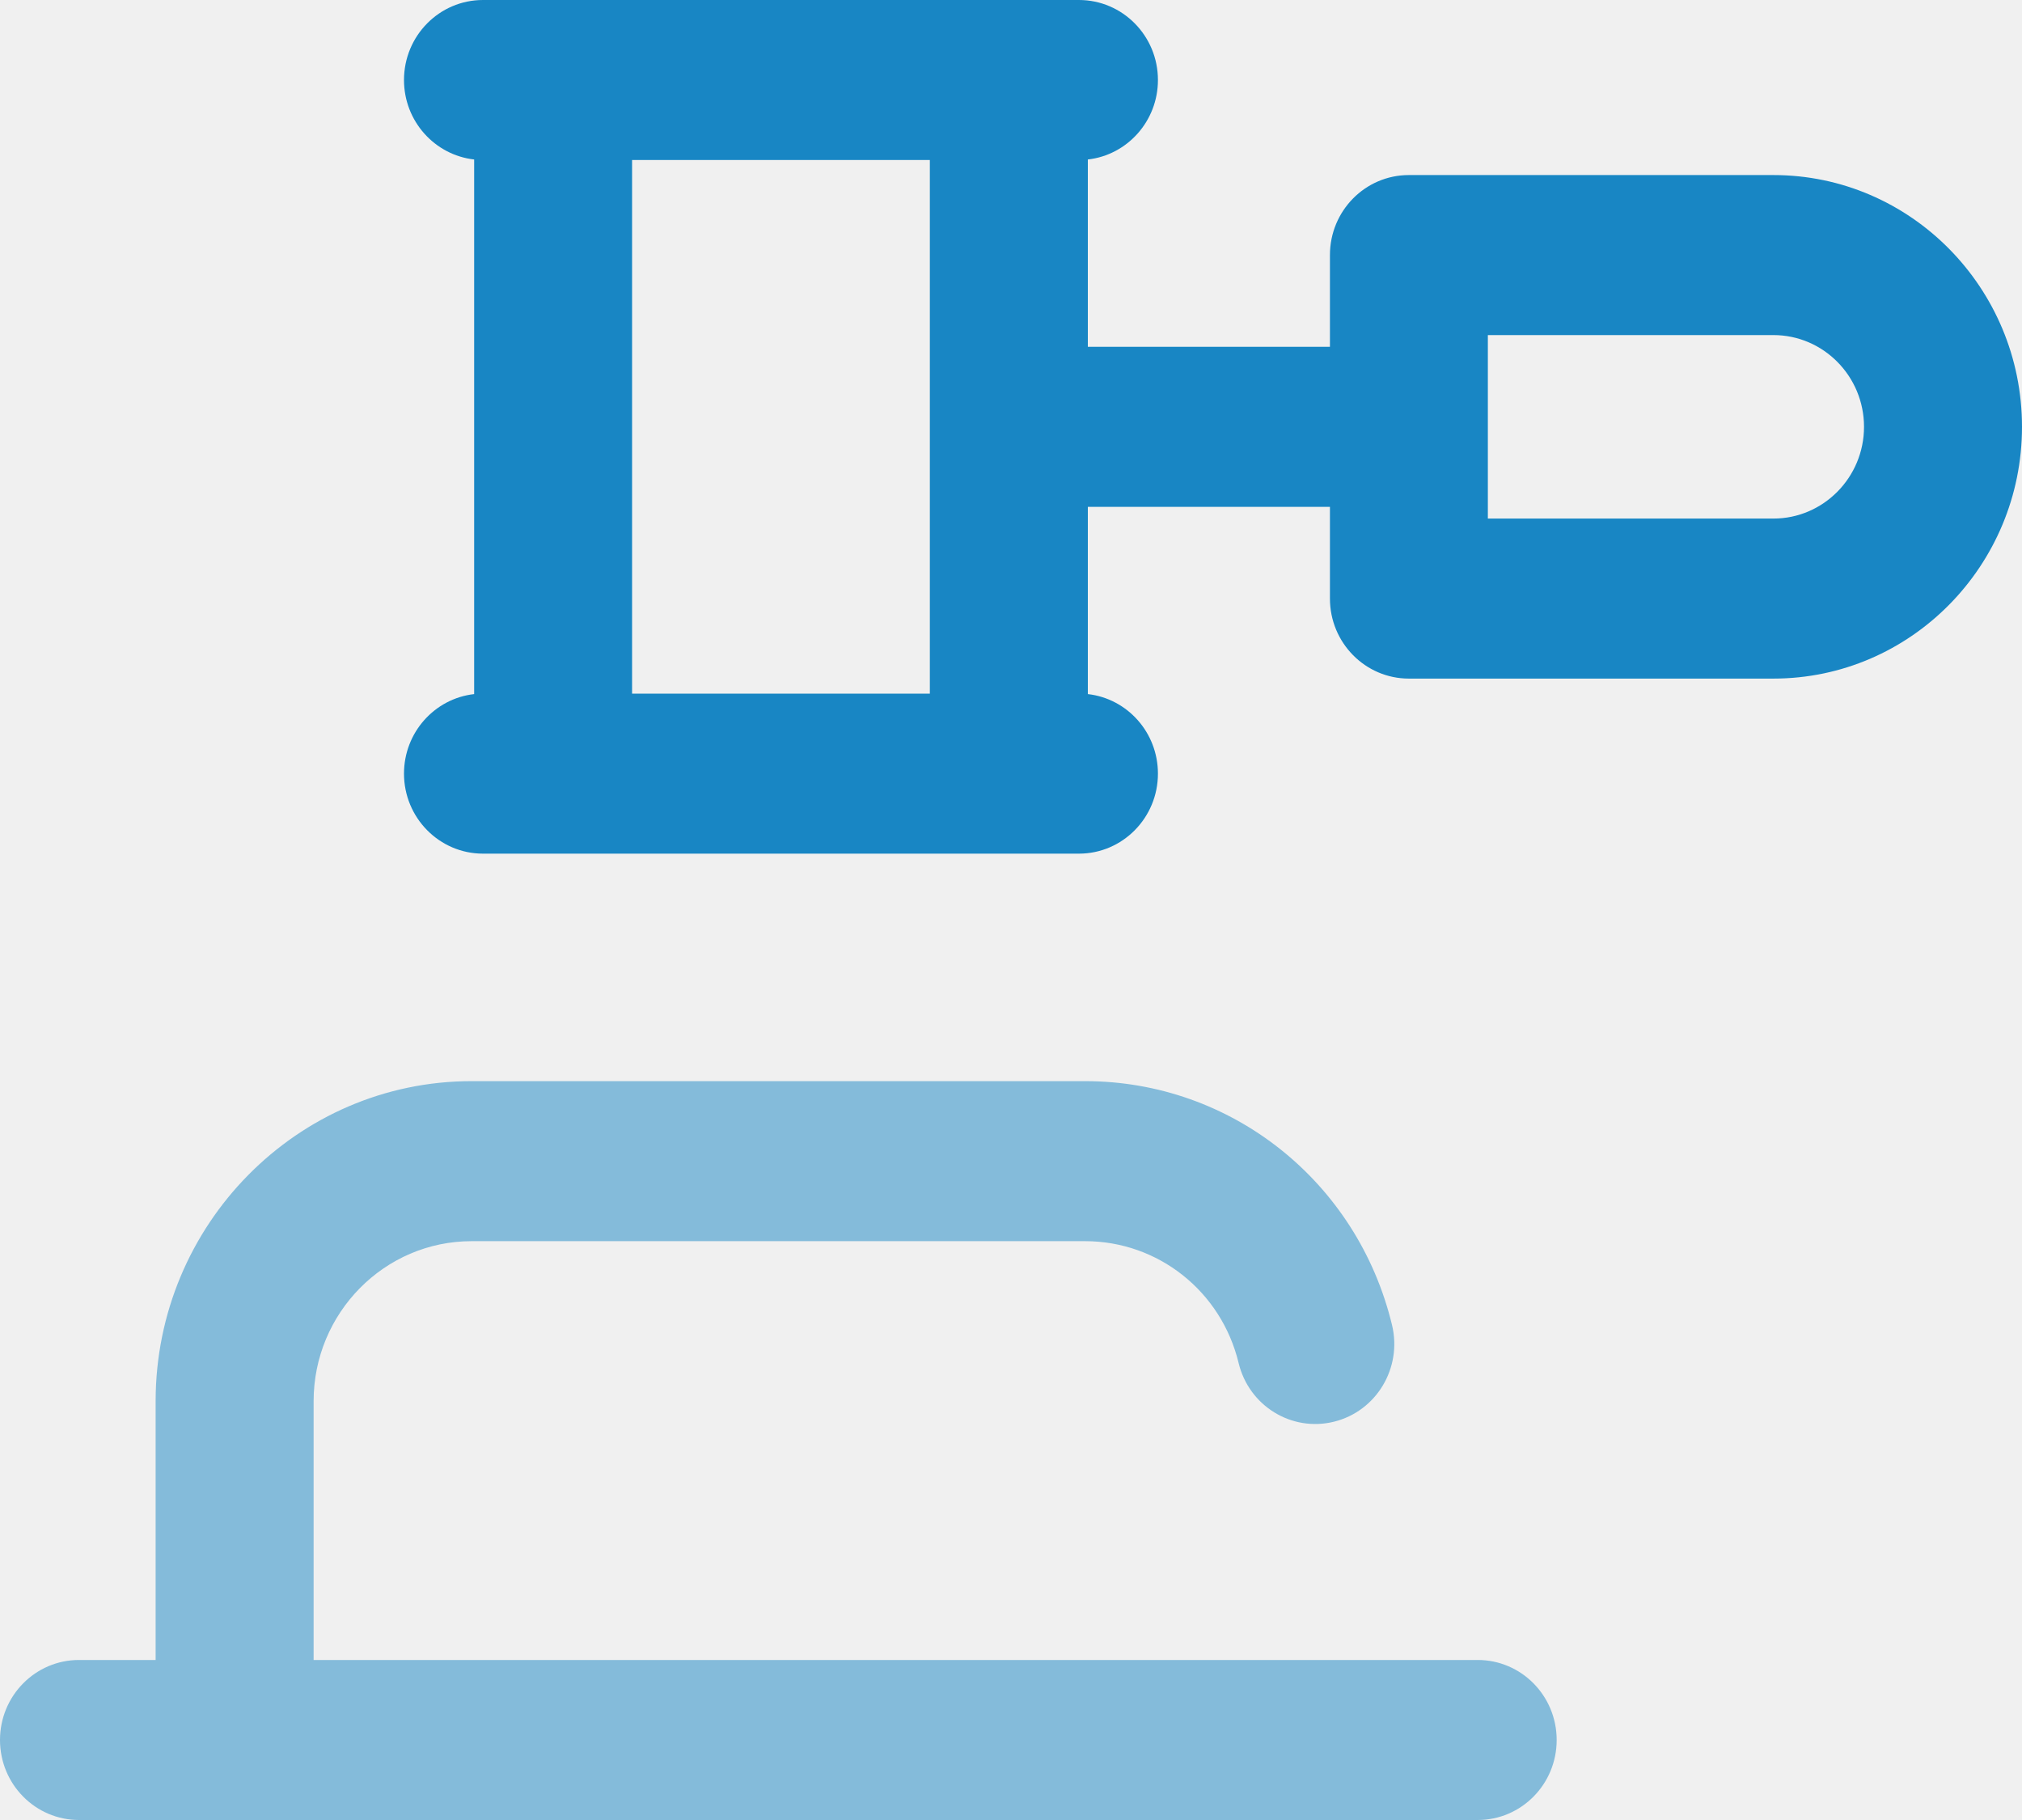
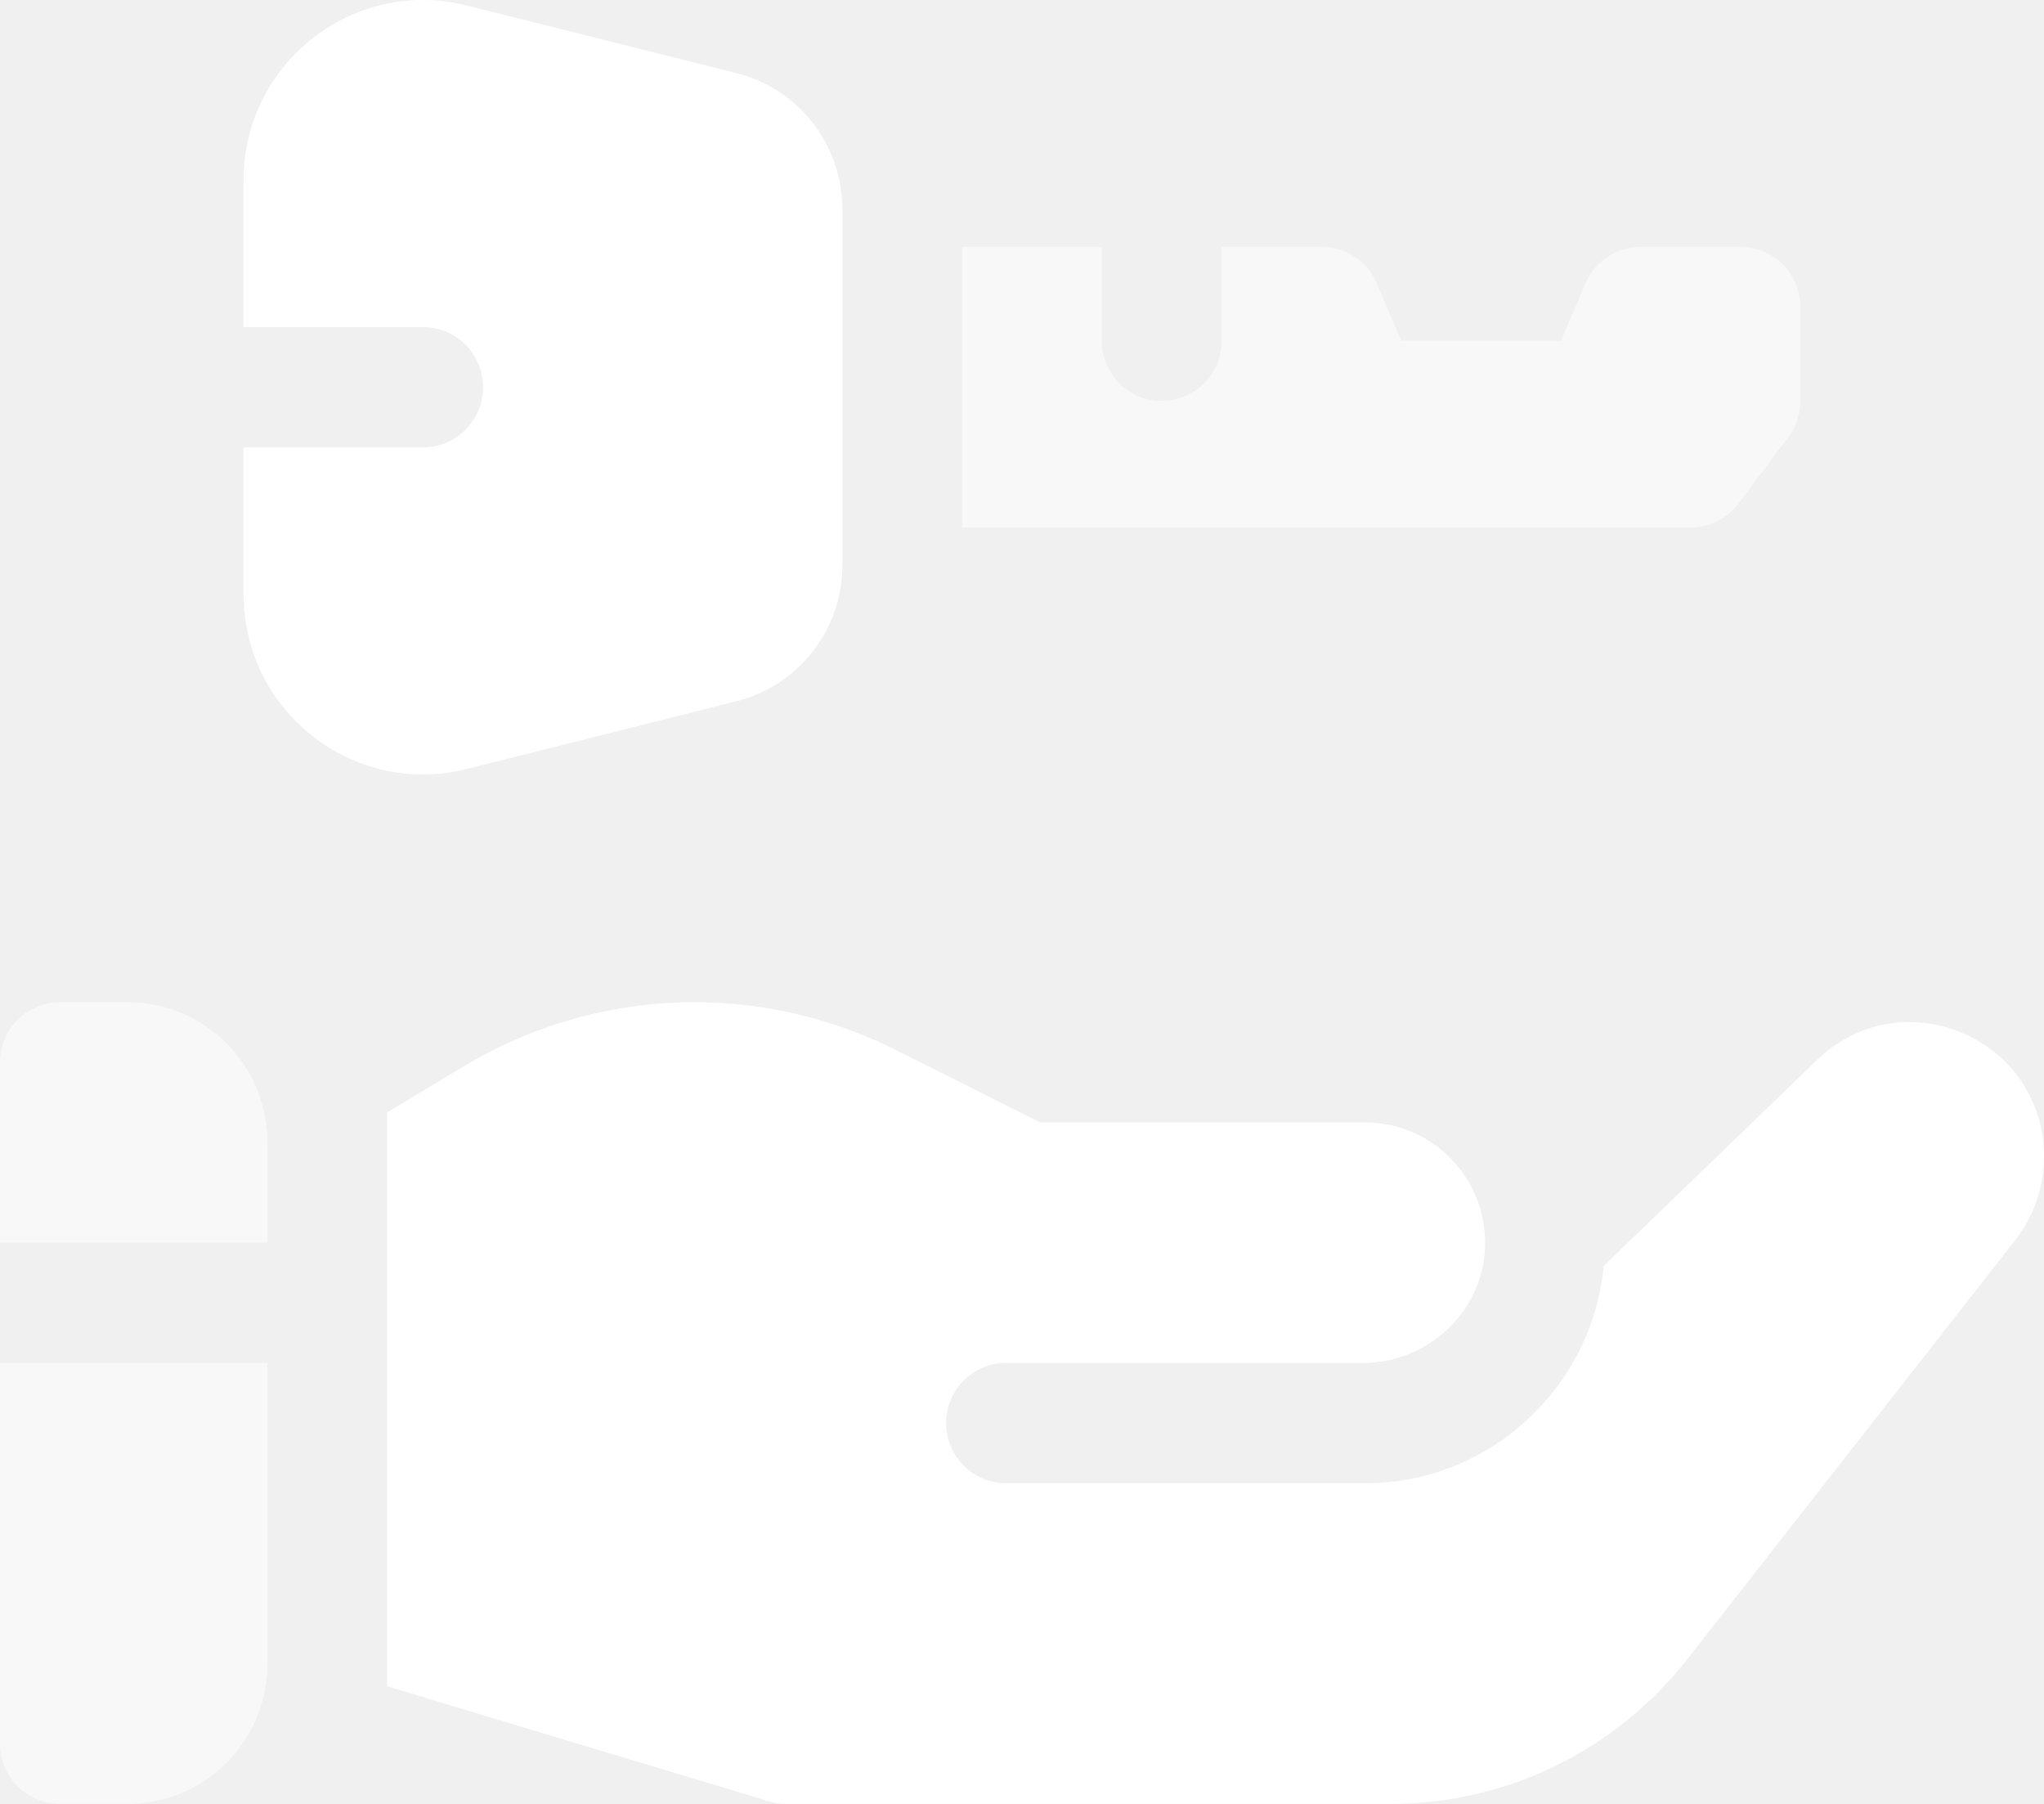
- <svg xmlns="http://www.w3.org/2000/svg" width="30" height="27" viewBox="0 0 30 27" fill="none">
-   <path opacity="0.5" d="M21.924 24.626H4.653V20.787C4.653 19.478 5.704 18.413 6.997 18.413H16.1C17.183 18.413 18.12 19.156 18.377 20.22C18.53 20.857 19.164 21.247 19.793 21.091C20.422 20.935 20.807 20.293 20.653 19.656C20.139 17.526 18.266 16.039 16.1 16.039H6.997C4.412 16.039 2.309 18.169 2.309 20.787V24.626H1.172C0.525 24.626 0 25.157 0 25.813C0 26.469 0.525 27 1.172 27H21.924C22.572 27 23.096 26.469 23.096 25.813C23.096 25.157 22.572 24.626 21.924 24.626Z" fill="#1886C4" />
-   <path fill-rule="evenodd" clip-rule="evenodd" d="M26.312 2.597H20.903C20.256 2.597 19.732 3.128 19.732 3.784V5.145H16.14V2.366C16.725 2.3 17.18 1.797 17.18 1.187C17.18 0.531 16.655 0 16.008 0H7.166C6.519 0 5.994 0.531 5.994 1.187C5.994 1.797 6.449 2.3 7.035 2.366V10.297C6.449 10.363 5.994 10.866 5.994 11.477C5.994 12.132 6.519 12.664 7.166 12.664H16.008C16.655 12.664 17.18 12.132 17.18 11.477C17.18 10.866 16.725 10.363 16.14 10.297V7.519H19.732V8.88C19.732 9.535 20.256 10.067 20.903 10.067H26.312C28.346 10.067 30 8.391 30 6.332C30 4.272 28.346 2.597 26.312 2.597ZM9.378 10.29V2.374H13.796V10.29H9.378ZM22.075 7.693H26.312C27.053 7.693 27.656 7.082 27.656 6.332C27.656 5.581 27.053 4.971 26.312 4.971H22.075V7.693Z" fill="#1886C4" />
+ <svg xmlns="http://www.w3.org/2000/svg" width="34" height="30" viewBox="0 0 34 30" fill="none">
+   <path d="M32.645 17.181C31.809 16.823 30.882 16.994 30.227 17.626L26.676 21.054C26.482 23.078 24.778 24.667 22.711 24.667H16.734C16.184 24.667 15.738 24.219 15.738 23.667C15.738 23.114 16.184 22.667 16.734 22.667H22.669C23.753 22.667 24.67 21.815 24.702 20.727C24.736 19.597 23.829 18.667 22.711 18.667H17.302L14.894 17.458C13.862 16.94 12.708 16.667 11.554 16.667C10.201 16.667 8.872 17.036 7.712 17.735L6.441 18.5V28.044L12.796 29.958C12.889 29.986 12.985 30 13.082 30H23.117C25.066 30 26.874 29.118 28.078 27.579L33.524 20.621C33.831 20.229 34 19.738 34 19.239C34 18.327 33.481 17.538 32.645 17.181Z" fill="white" />
+   <path opacity="0.5" d="M4.449 20.667V19C4.449 17.711 3.409 16.667 2.125 16.667H0.996C0.446 16.667 0 17.114 0 17.667V20.667H4.449Z" fill="white" />
+   <path opacity="0.5" d="M0 22.667V29C0 29.552 0.446 30 0.996 30H2.125C3.409 30 4.449 28.955 4.449 27.667V22.667H0Z" fill="white" />
+   <path opacity="0.5" d="M28.953 4.106H27.287C26.888 4.106 26.527 4.345 26.371 4.714L25.965 5.667H23.309L22.903 4.714C22.746 4.345 22.386 4.106 21.987 4.106H20.32V5.667C20.32 6.219 19.874 6.667 19.324 6.667C18.774 6.667 18.328 6.219 18.328 5.667V4.106H16.004V8.773H28.124C28.437 8.773 28.732 8.625 28.92 8.374L29.749 7.267C29.879 7.094 29.949 6.883 29.949 6.666V5.106C29.949 4.554 29.503 4.106 28.953 4.106Z" fill="white" />
+   <path d="M12.251 1.217L7.764 0.091C6.865 -0.135 5.93 0.064 5.2 0.637C4.47 1.209 4.051 2.071 4.051 3.001V5.44H7.039C7.589 5.44 8.035 5.887 8.035 6.44C8.035 6.992 7.589 7.44 7.039 7.44H4.051V9.878C4.051 10.809 4.47 11.67 5.2 12.243C5.733 12.661 6.375 12.88 7.032 12.88C7.276 12.88 7.521 12.85 7.764 12.789L12.251 11.662C13.288 11.402 14.012 10.471 14.012 9.399V3.481C14.012 2.408 13.288 1.477 12.251 1.217Z" fill="white" />
</svg>
